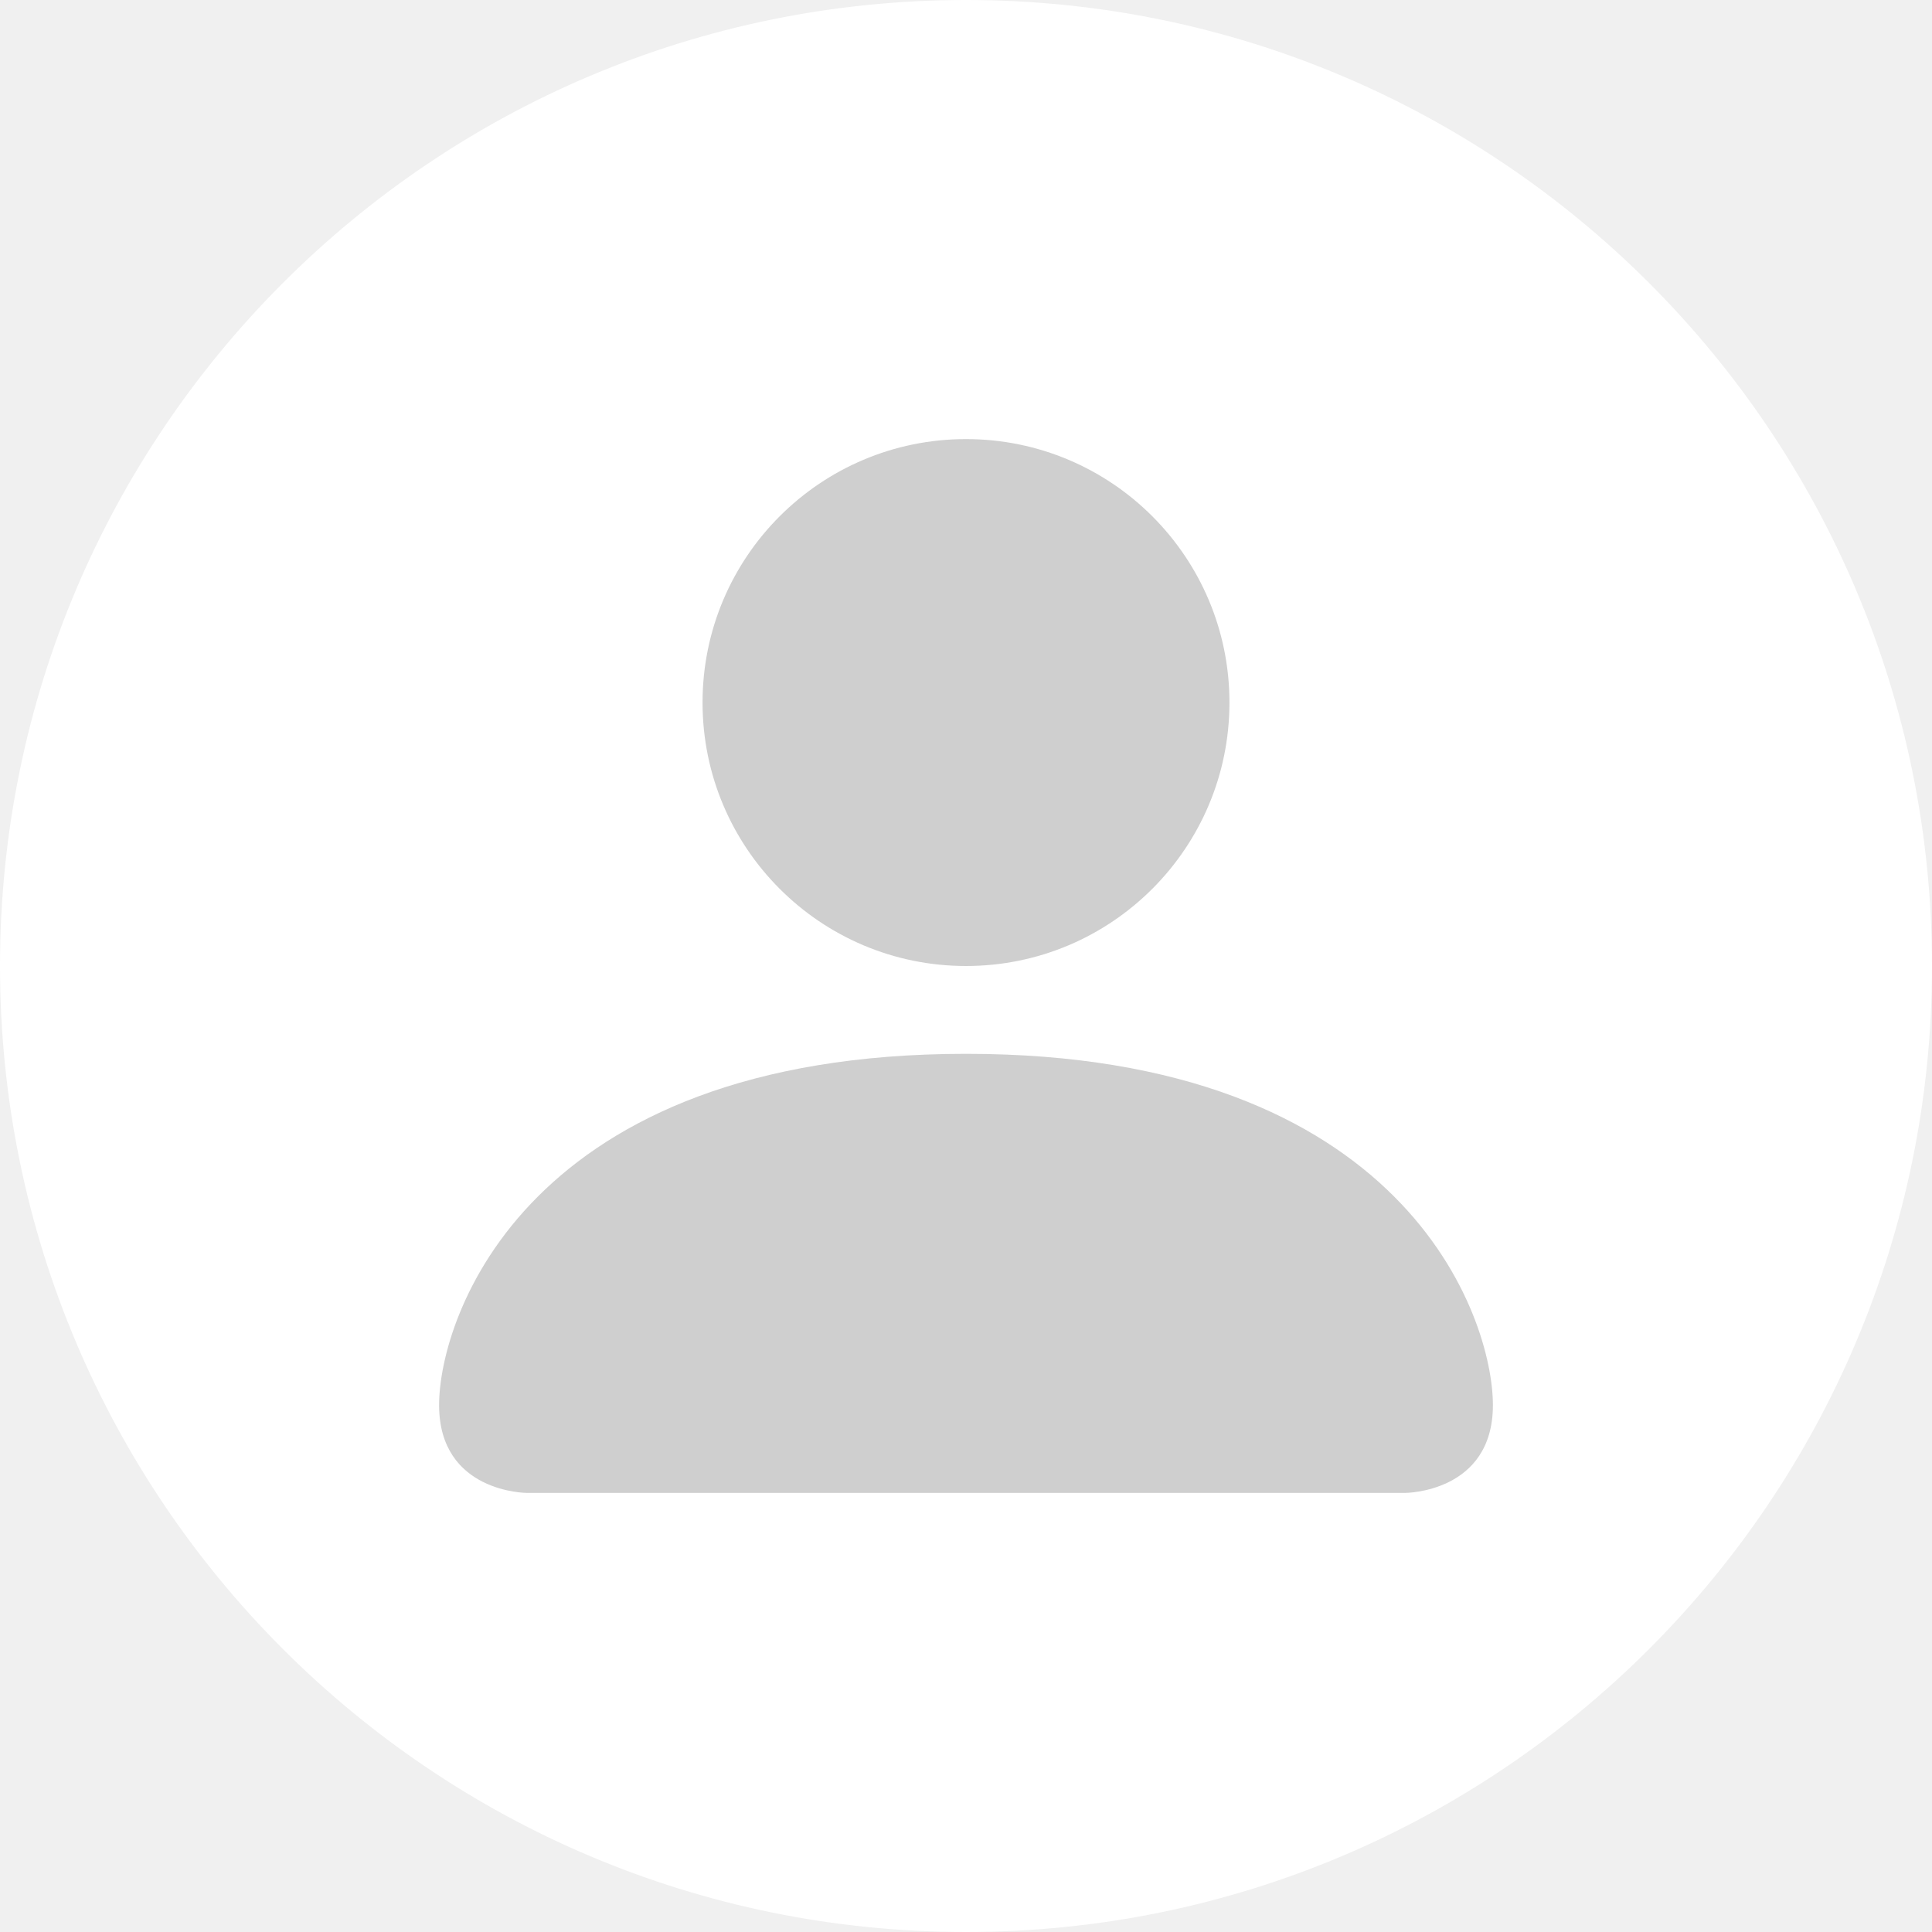
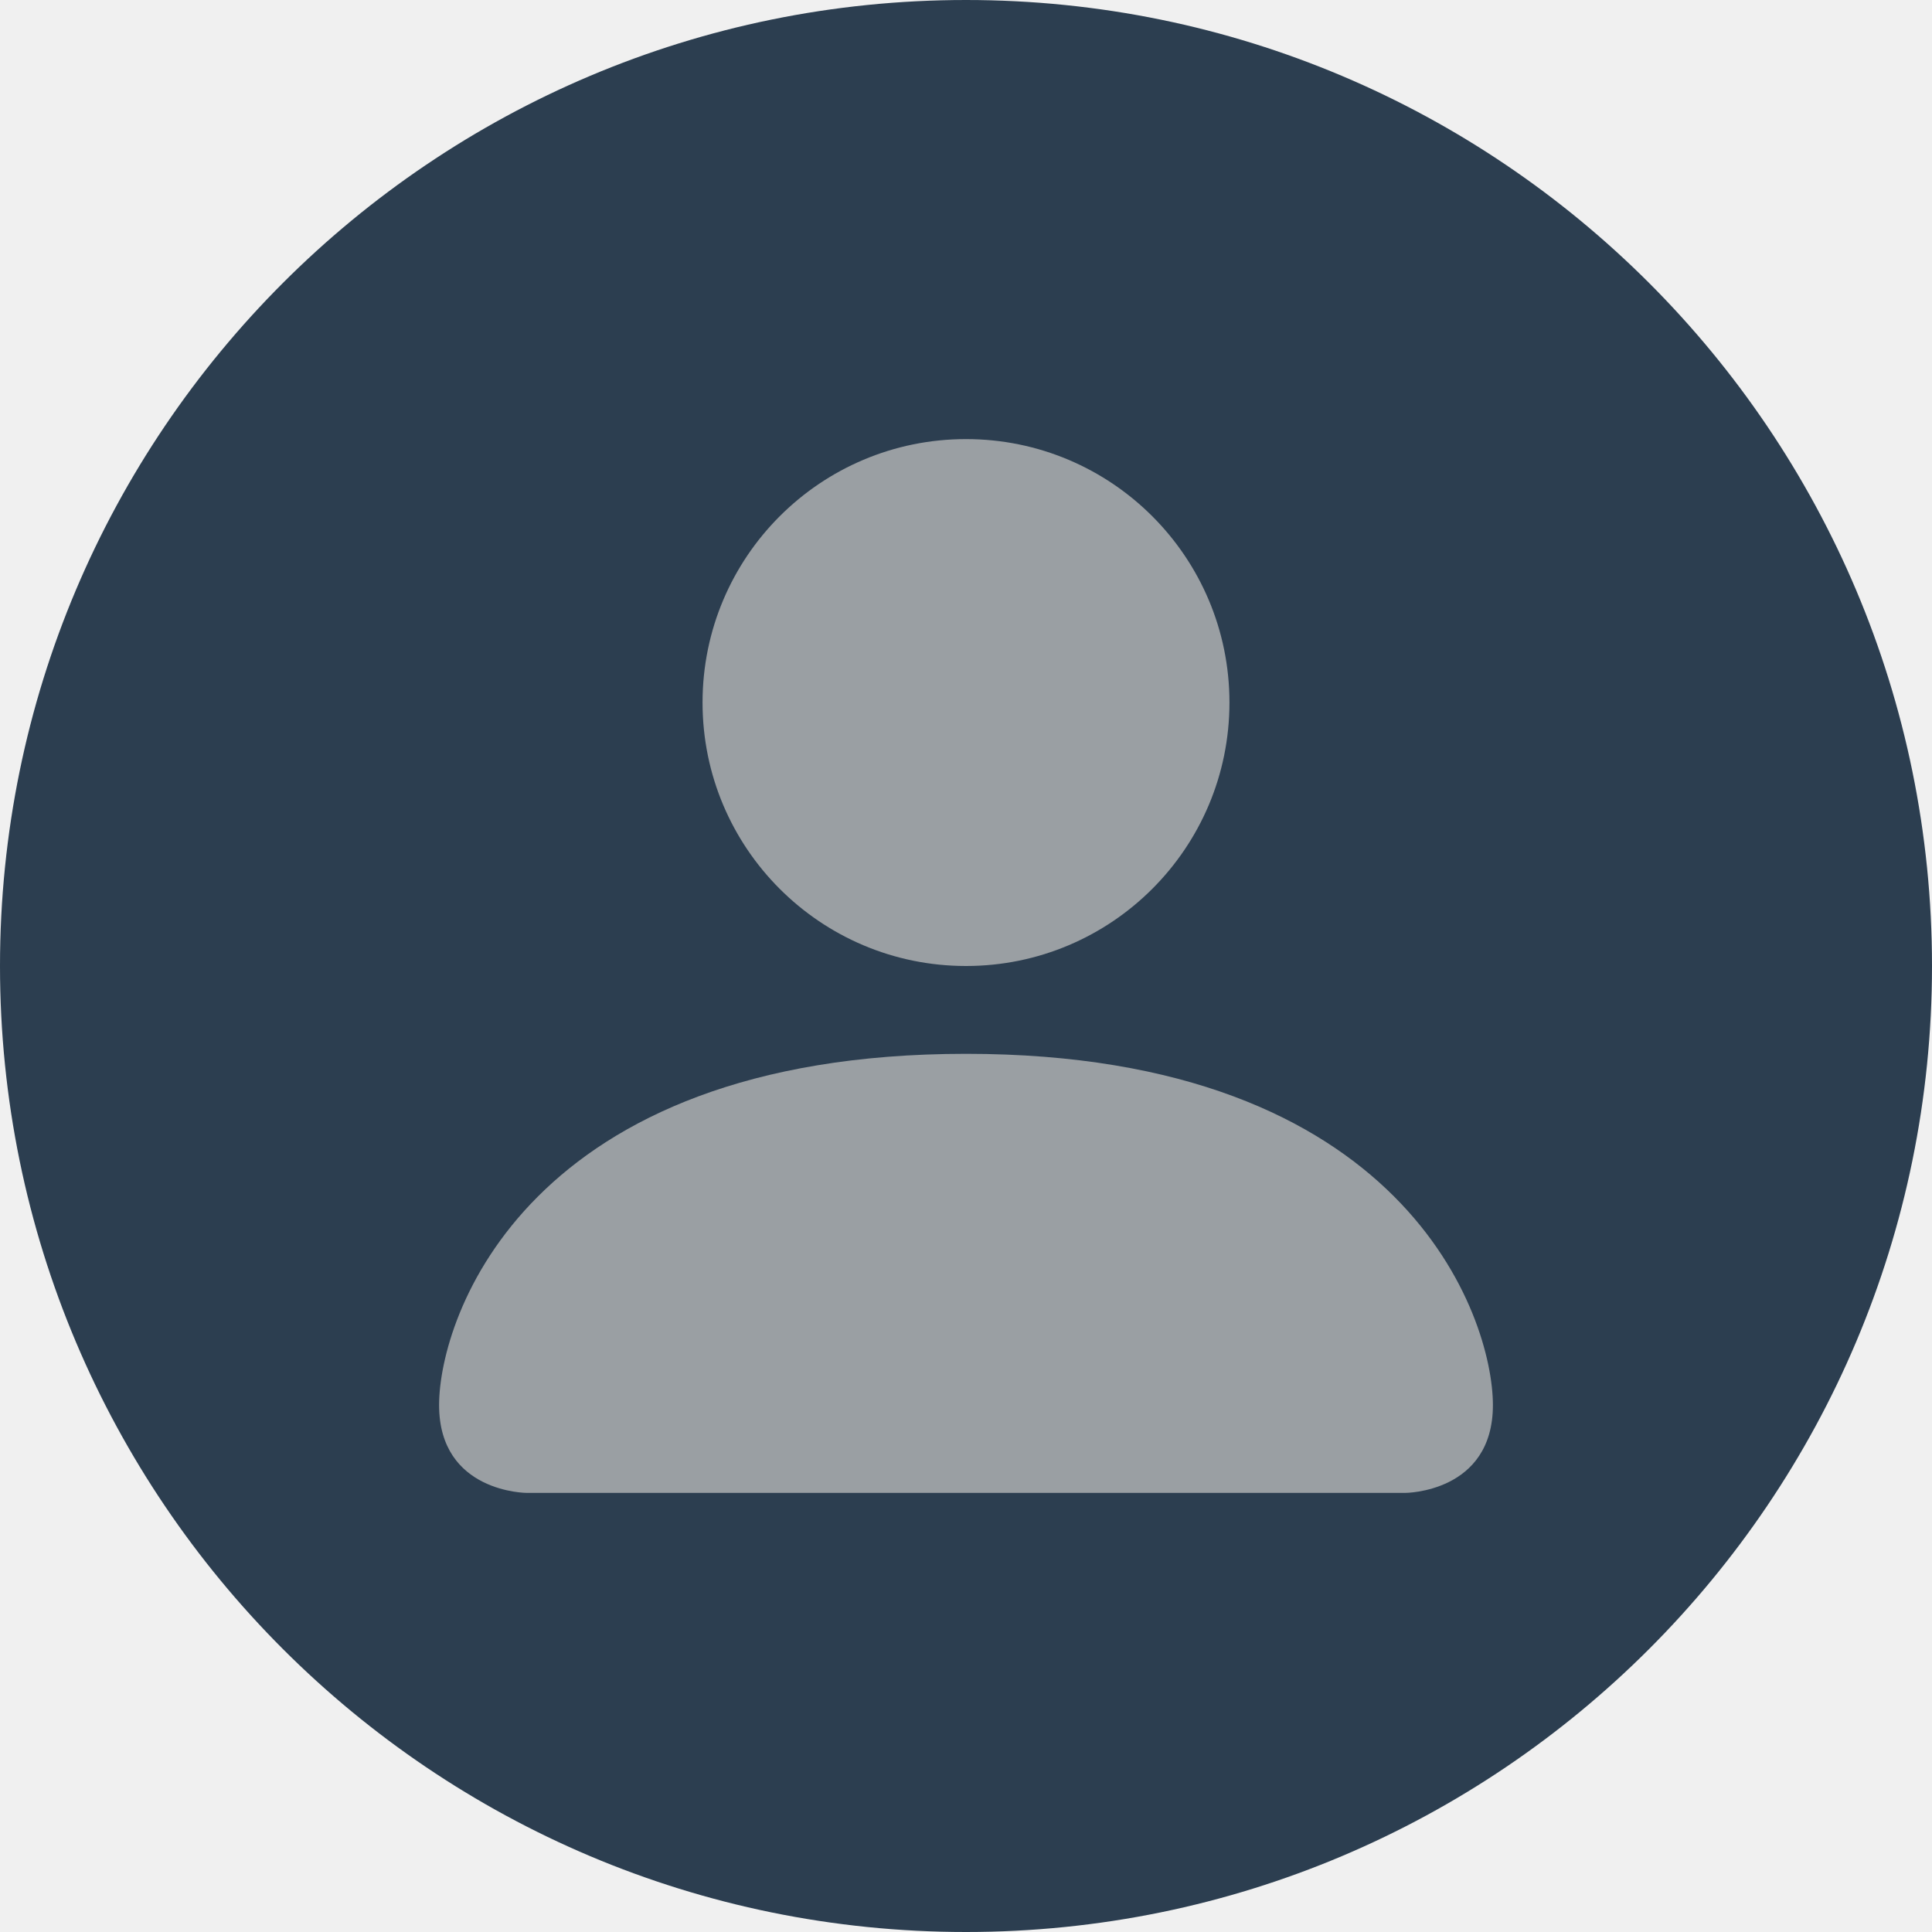
<svg xmlns="http://www.w3.org/2000/svg" width="22" height="22" viewBox="0 0 22 22" fill="none">
-   <rect width="22" height="22" rx="11" fill="white" />
+   <rect width="22" height="22" rx="11" fill="#2C3E50" />
  <path d="M6 17C6 17 5 17 5 16C5 15 6 12 11 12C16 12 17 15 17 16C17 17 16 17 16 17H6Z" fill="#BFBFBF" fill-opacity="0.749" />
  <path d="M11 11C12.657 11 14 9.657 14 8C14 6.343 12.657 5 11 5C9.343 5 8 6.343 8 8C8 9.657 9.343 11 11 11Z" fill="#BFBFBF" fill-opacity="0.749" />
</svg>
